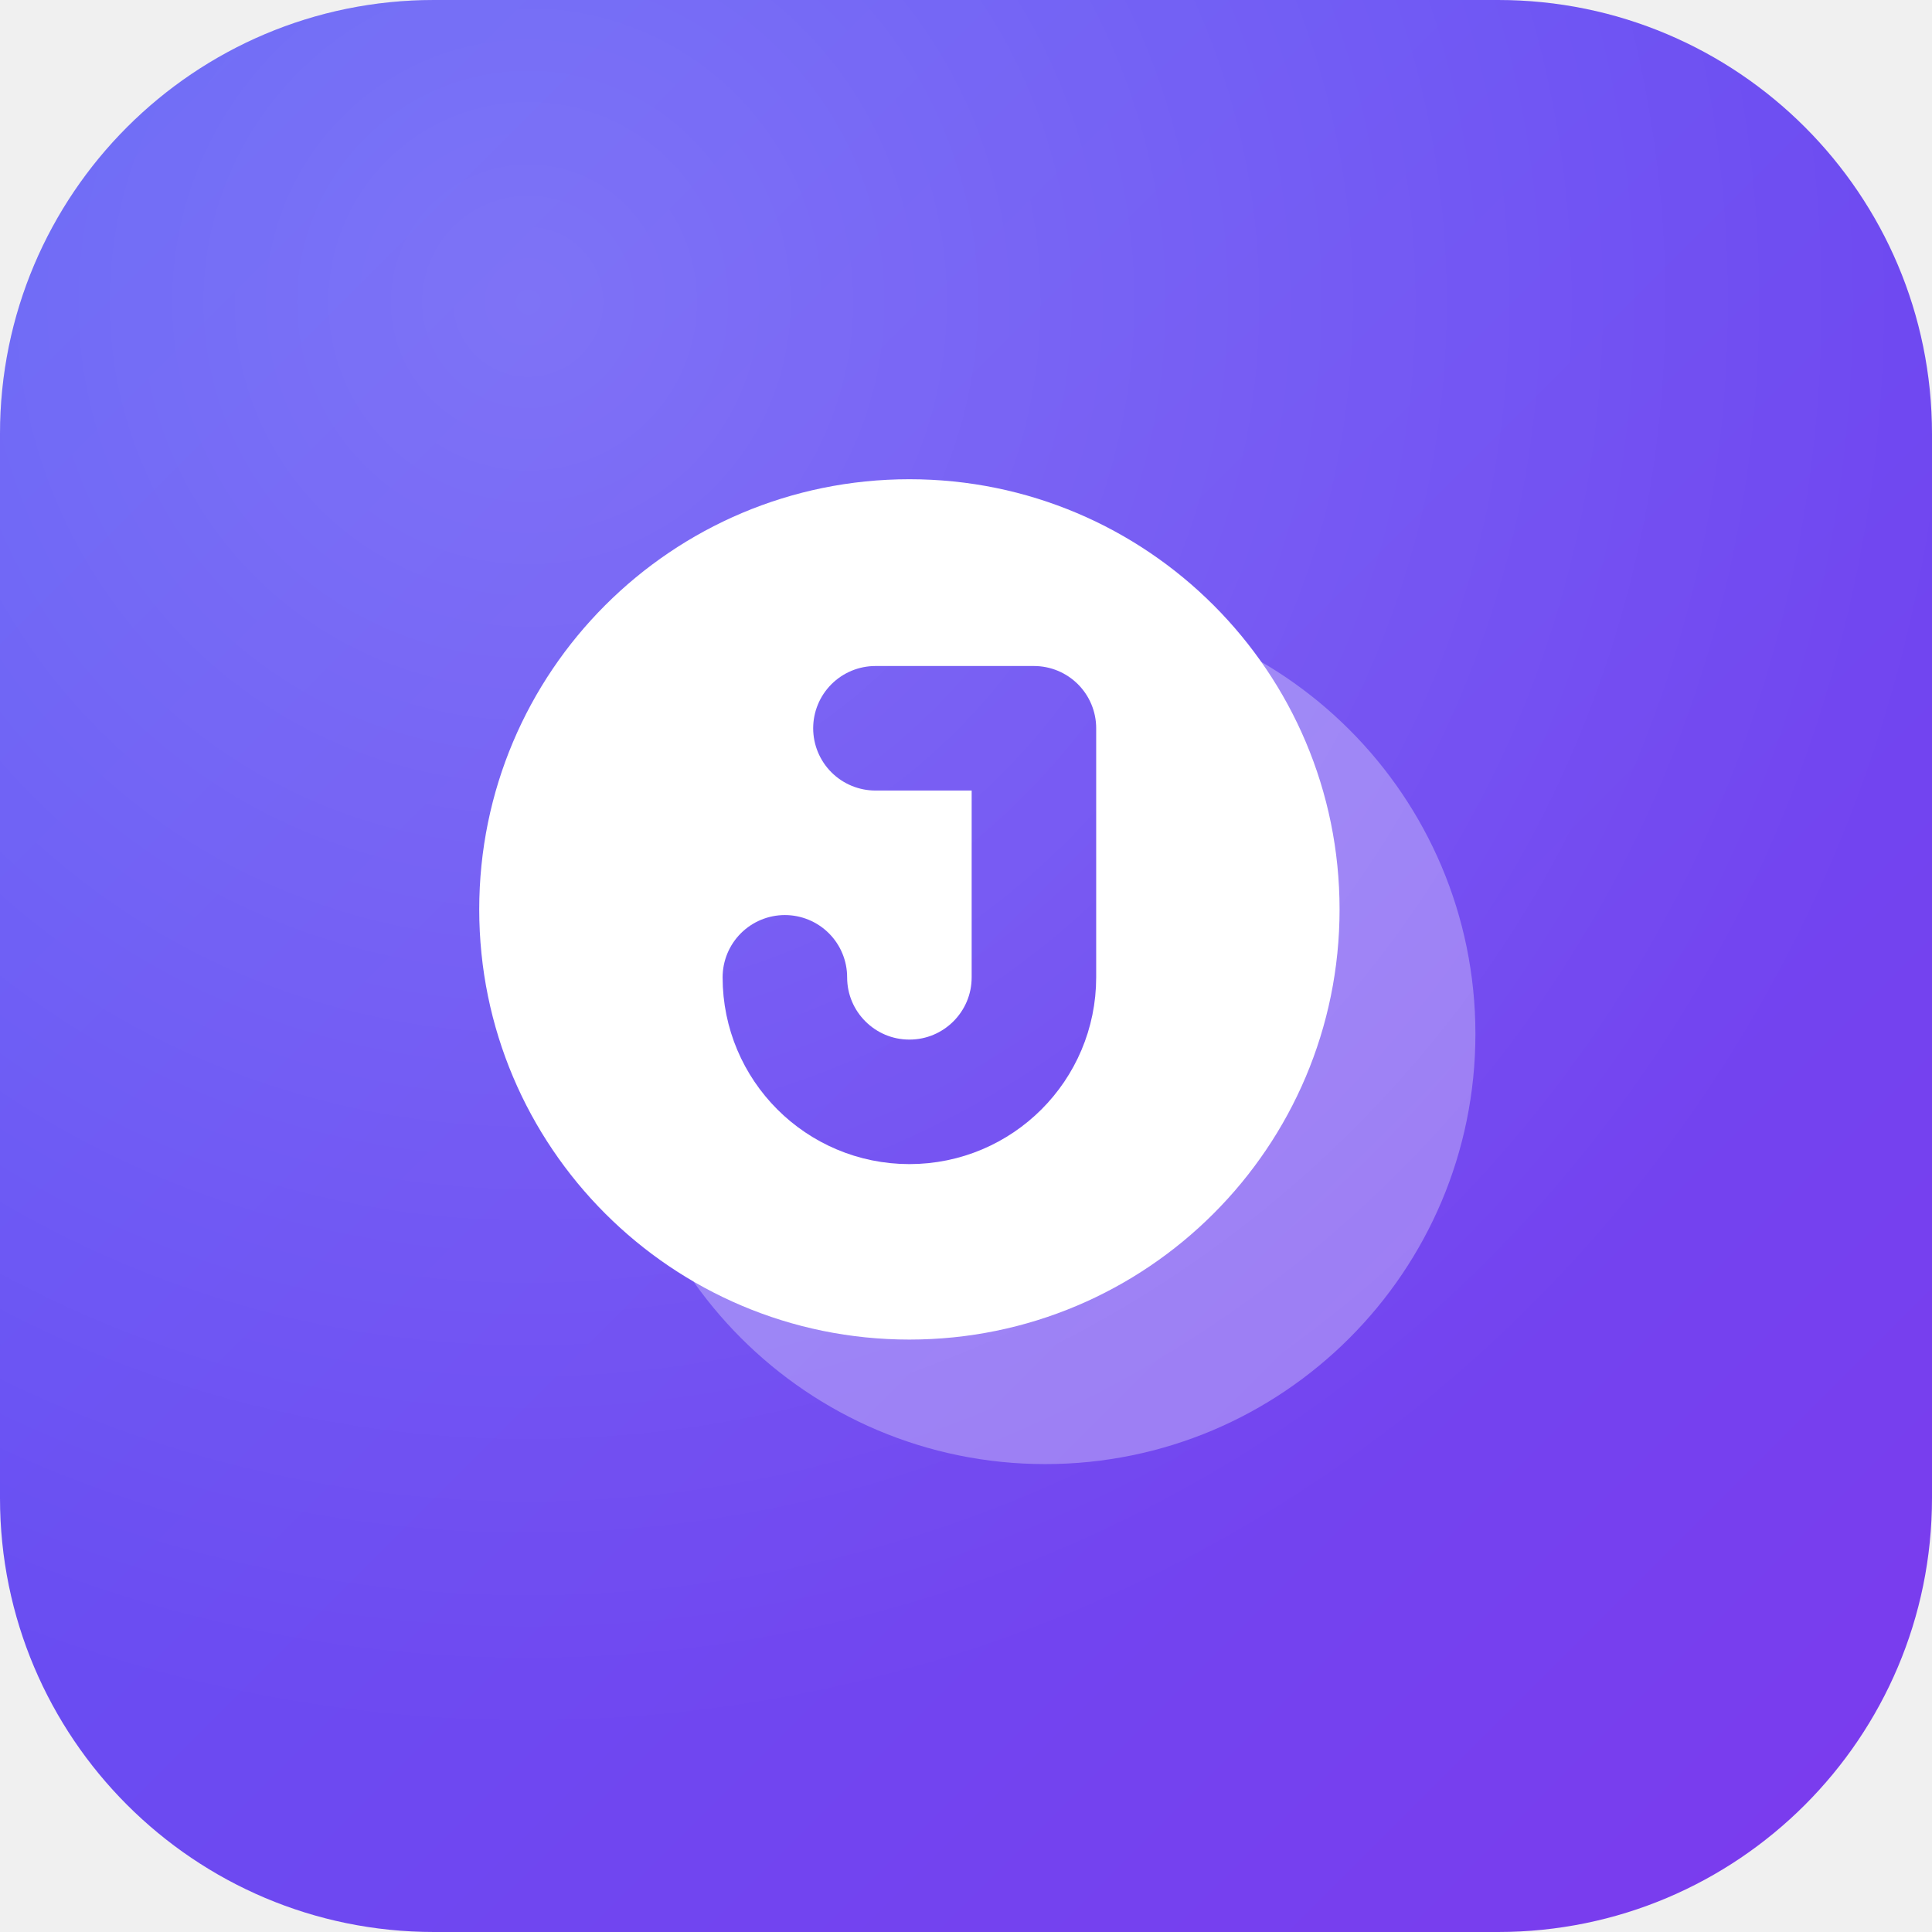
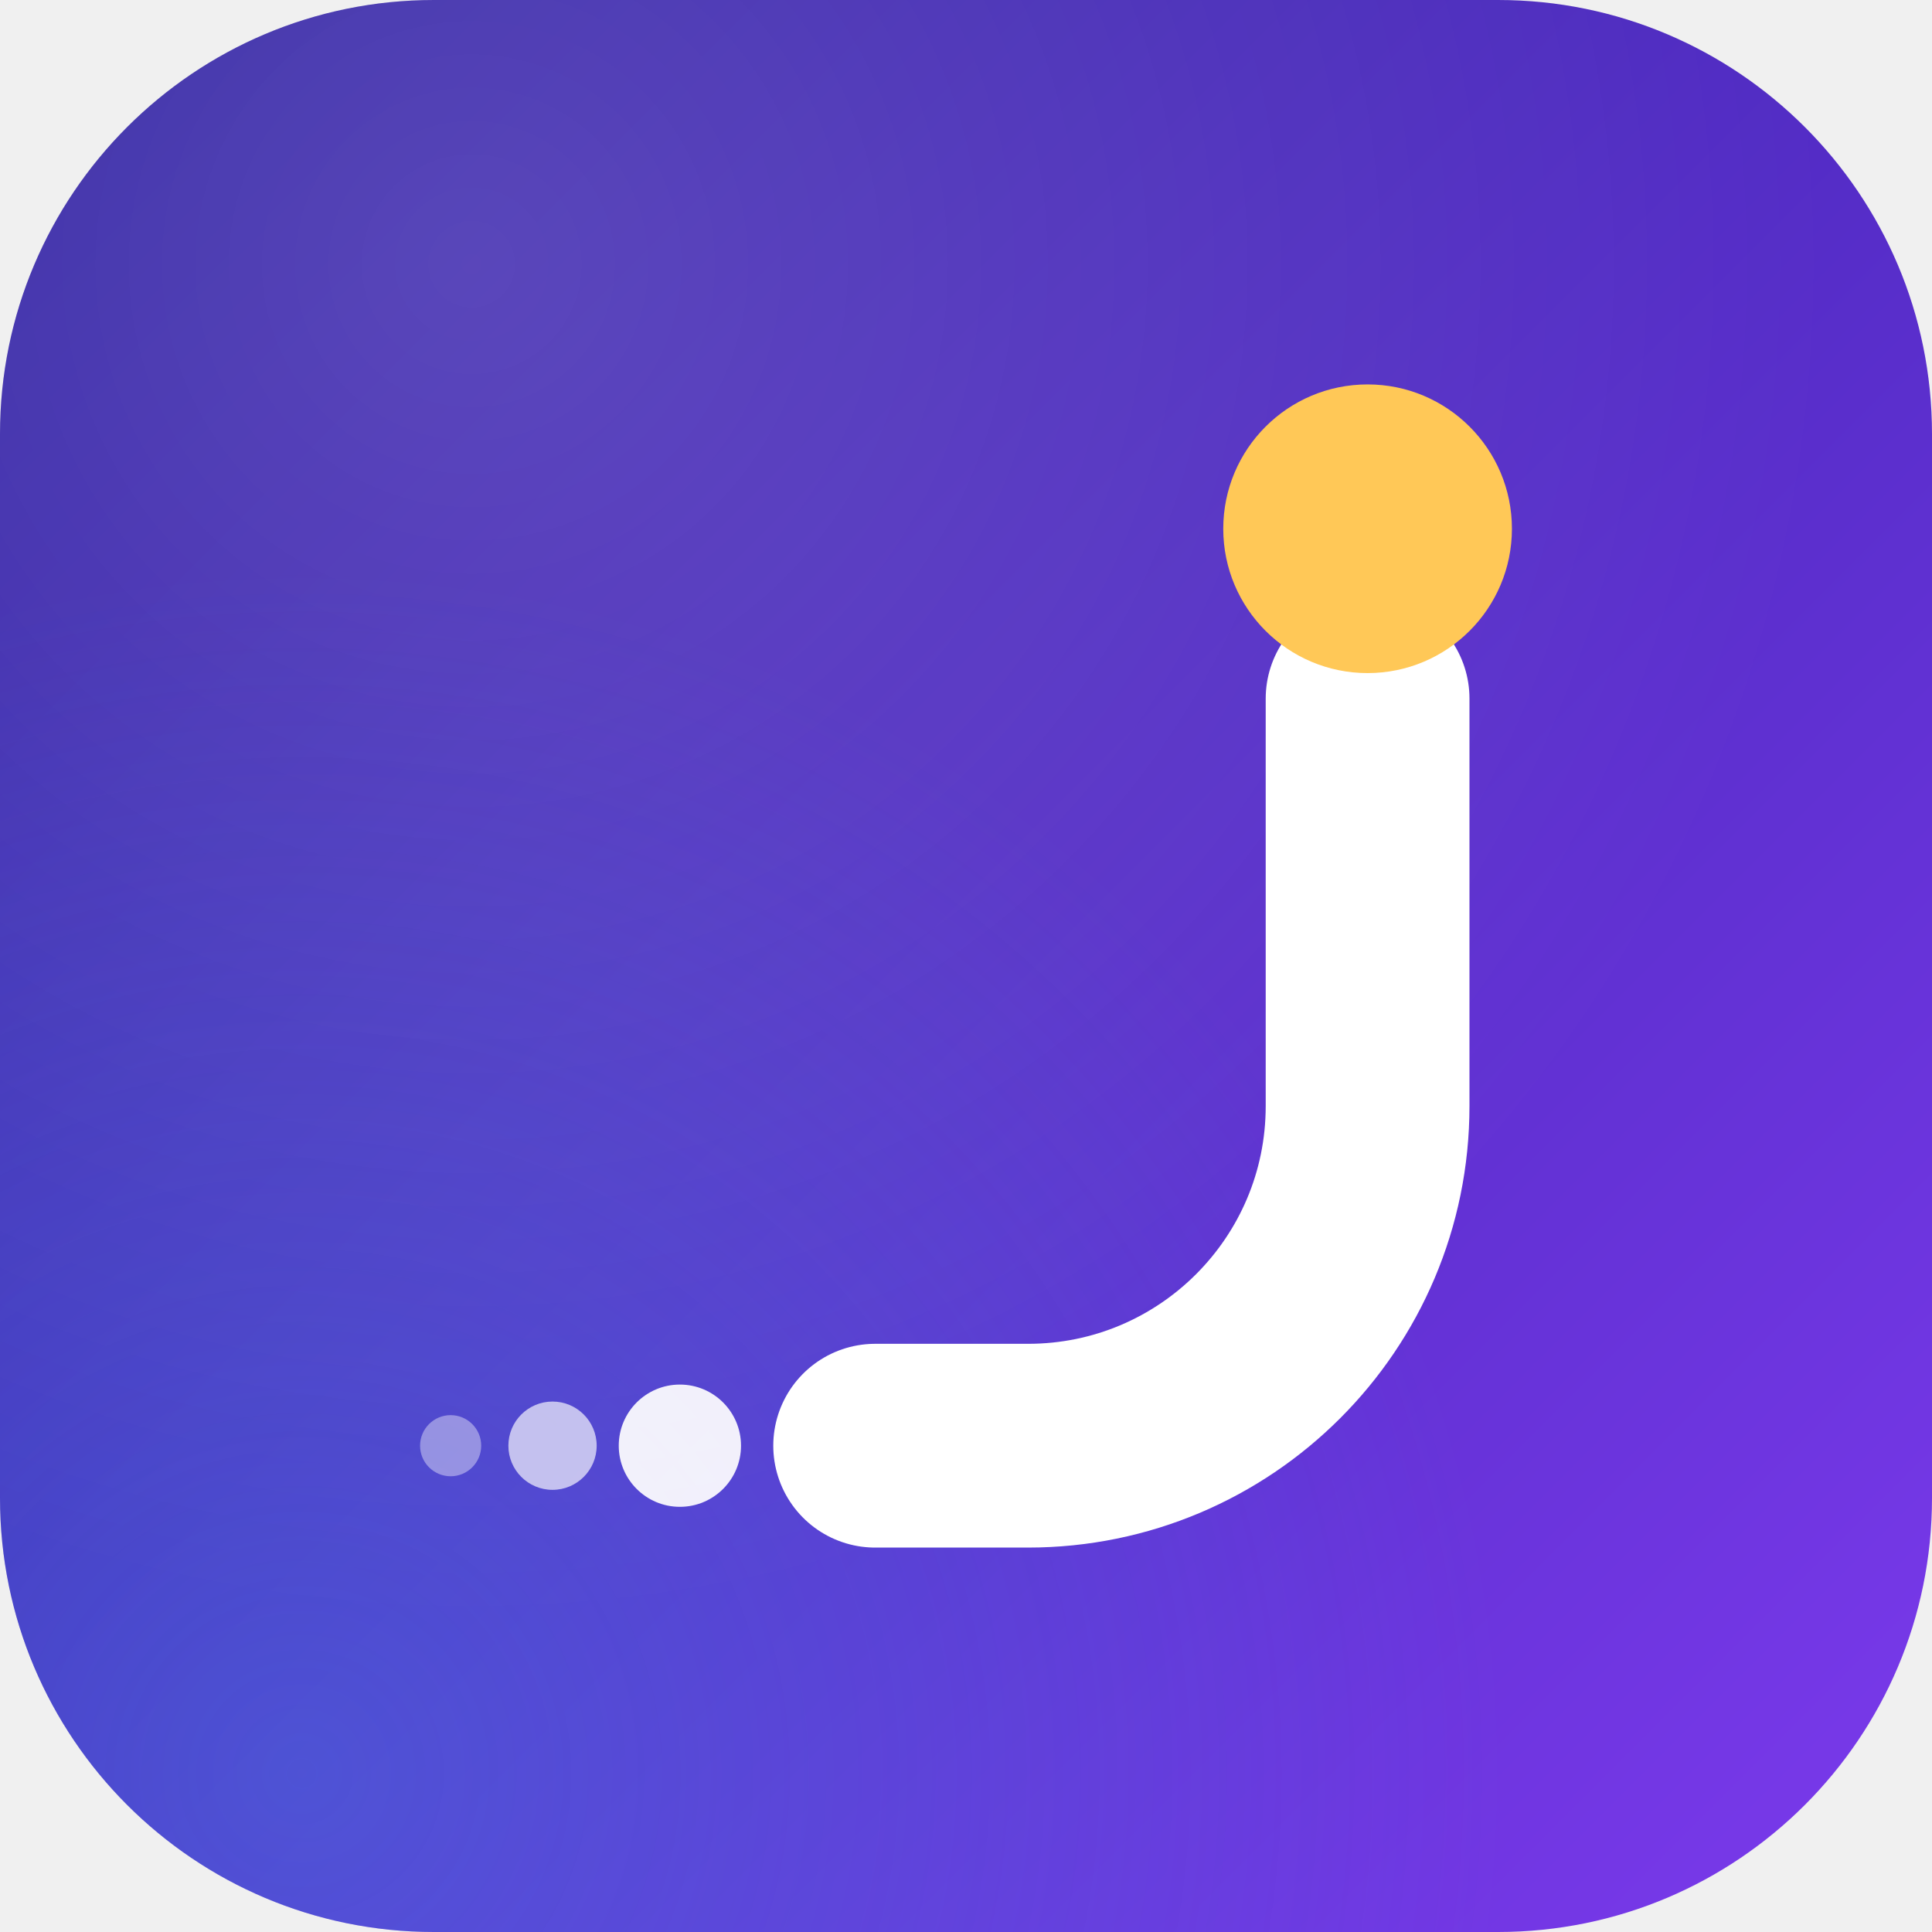
<svg xmlns="http://www.w3.org/2000/svg" width="1024" height="1024" viewBox="0 0 1024 1024">
  <defs>
    <linearGradient id="logo-bg" x1="0" y1="0" x2="1024" y2="1024" gradientUnits="userSpaceOnUse">
-       <stop offset="0" stop-color="#5B5BF6" />
+       <stop offset="0" stop-color="#2A1E9E" />
      <stop offset="1" stop-color="#7C3AED" />
    </linearGradient>
-     <radialGradient id="logo-hl" cx="280" cy="160" r="760" gradientUnits="userSpaceOnUse">
-       <stop offset="0" stop-color="#FFFFFF" stop-opacity="0.18" />
+     <radialGradient id="logo-hl" cx="250" cy="140" r="720" gradientUnits="userSpaceOnUse">
+       <stop offset="0" stop-color="#FFFFFF" stop-opacity="0.16" />
      <stop offset="1" stop-color="#FFFFFF" stop-opacity="0" />
+     </radialGradient>
+     <radialGradient id="logo-gl" cx="160" cy="940" r="640" gradientUnits="userSpaceOnUse">
+       <stop offset="0" stop-color="#38BDF8" stop-opacity="0.26" />
+       <stop offset="1" stop-color="#38BDF8" stop-opacity="0" />
    </radialGradient>
  </defs>
  <rect width="1024" height="1024" rx="230" fill="url(#logo-bg)" />
  <rect width="1024" height="1024" rx="230" fill="url(#logo-hl)" />
-   <defs>
-     <mask id="logo-j" maskUnits="userSpaceOnUse" x="0" y="0" width="1024" height="1024">
-       <rect width="1024" height="1024" fill="#FFFFFF" />
-       <path d="M464 386 H548 V518 A66 66 0 0 1 416 518" fill="none" stroke="#000000" stroke-width="66" stroke-linecap="round" stroke-linejoin="round" />
-     </mask>
-     <mask id="logo-under" maskUnits="userSpaceOnUse" x="0" y="0" width="1024" height="1024">
-       <rect width="1024" height="1024" fill="#FFFFFF" />
-       <circle cx="482" cy="482" r="226" fill="#000000" />
-     </mask>
-   </defs>
-   <circle cx="554" cy="548" r="228" fill="#FFFFFF" fill-opacity="0.3" mask="url(#logo-under)" />
-   <circle cx="482" cy="482" r="228" fill="#FFFFFF" mask="url(#logo-j)" />
+   <rect width="1024" height="1024" rx="230" fill="url(#logo-gl)" />
+   <path d="M724.85 370.25 V586.25 A180 180 0 0 1 544.85 766.25 H463.85" fill="none" stroke="#FFFFFF" stroke-width="108" stroke-linecap="round" stroke-linejoin="round" />
+   <circle cx="360.35" cy="766.25" r="32.4" fill="#FFFFFF" fill-opacity="0.92" />
+   <circle cx="292.85" cy="766.25" r="23.4" fill="#FFFFFF" fill-opacity="0.66" />
+   <circle cx="238.85" cy="766.25" r="16.2" fill="#FFFFFF" fill-opacity="0.4" />
+   <circle cx="724.85" cy="280.25" r="76.5" fill="#FFC857" />
</svg>
